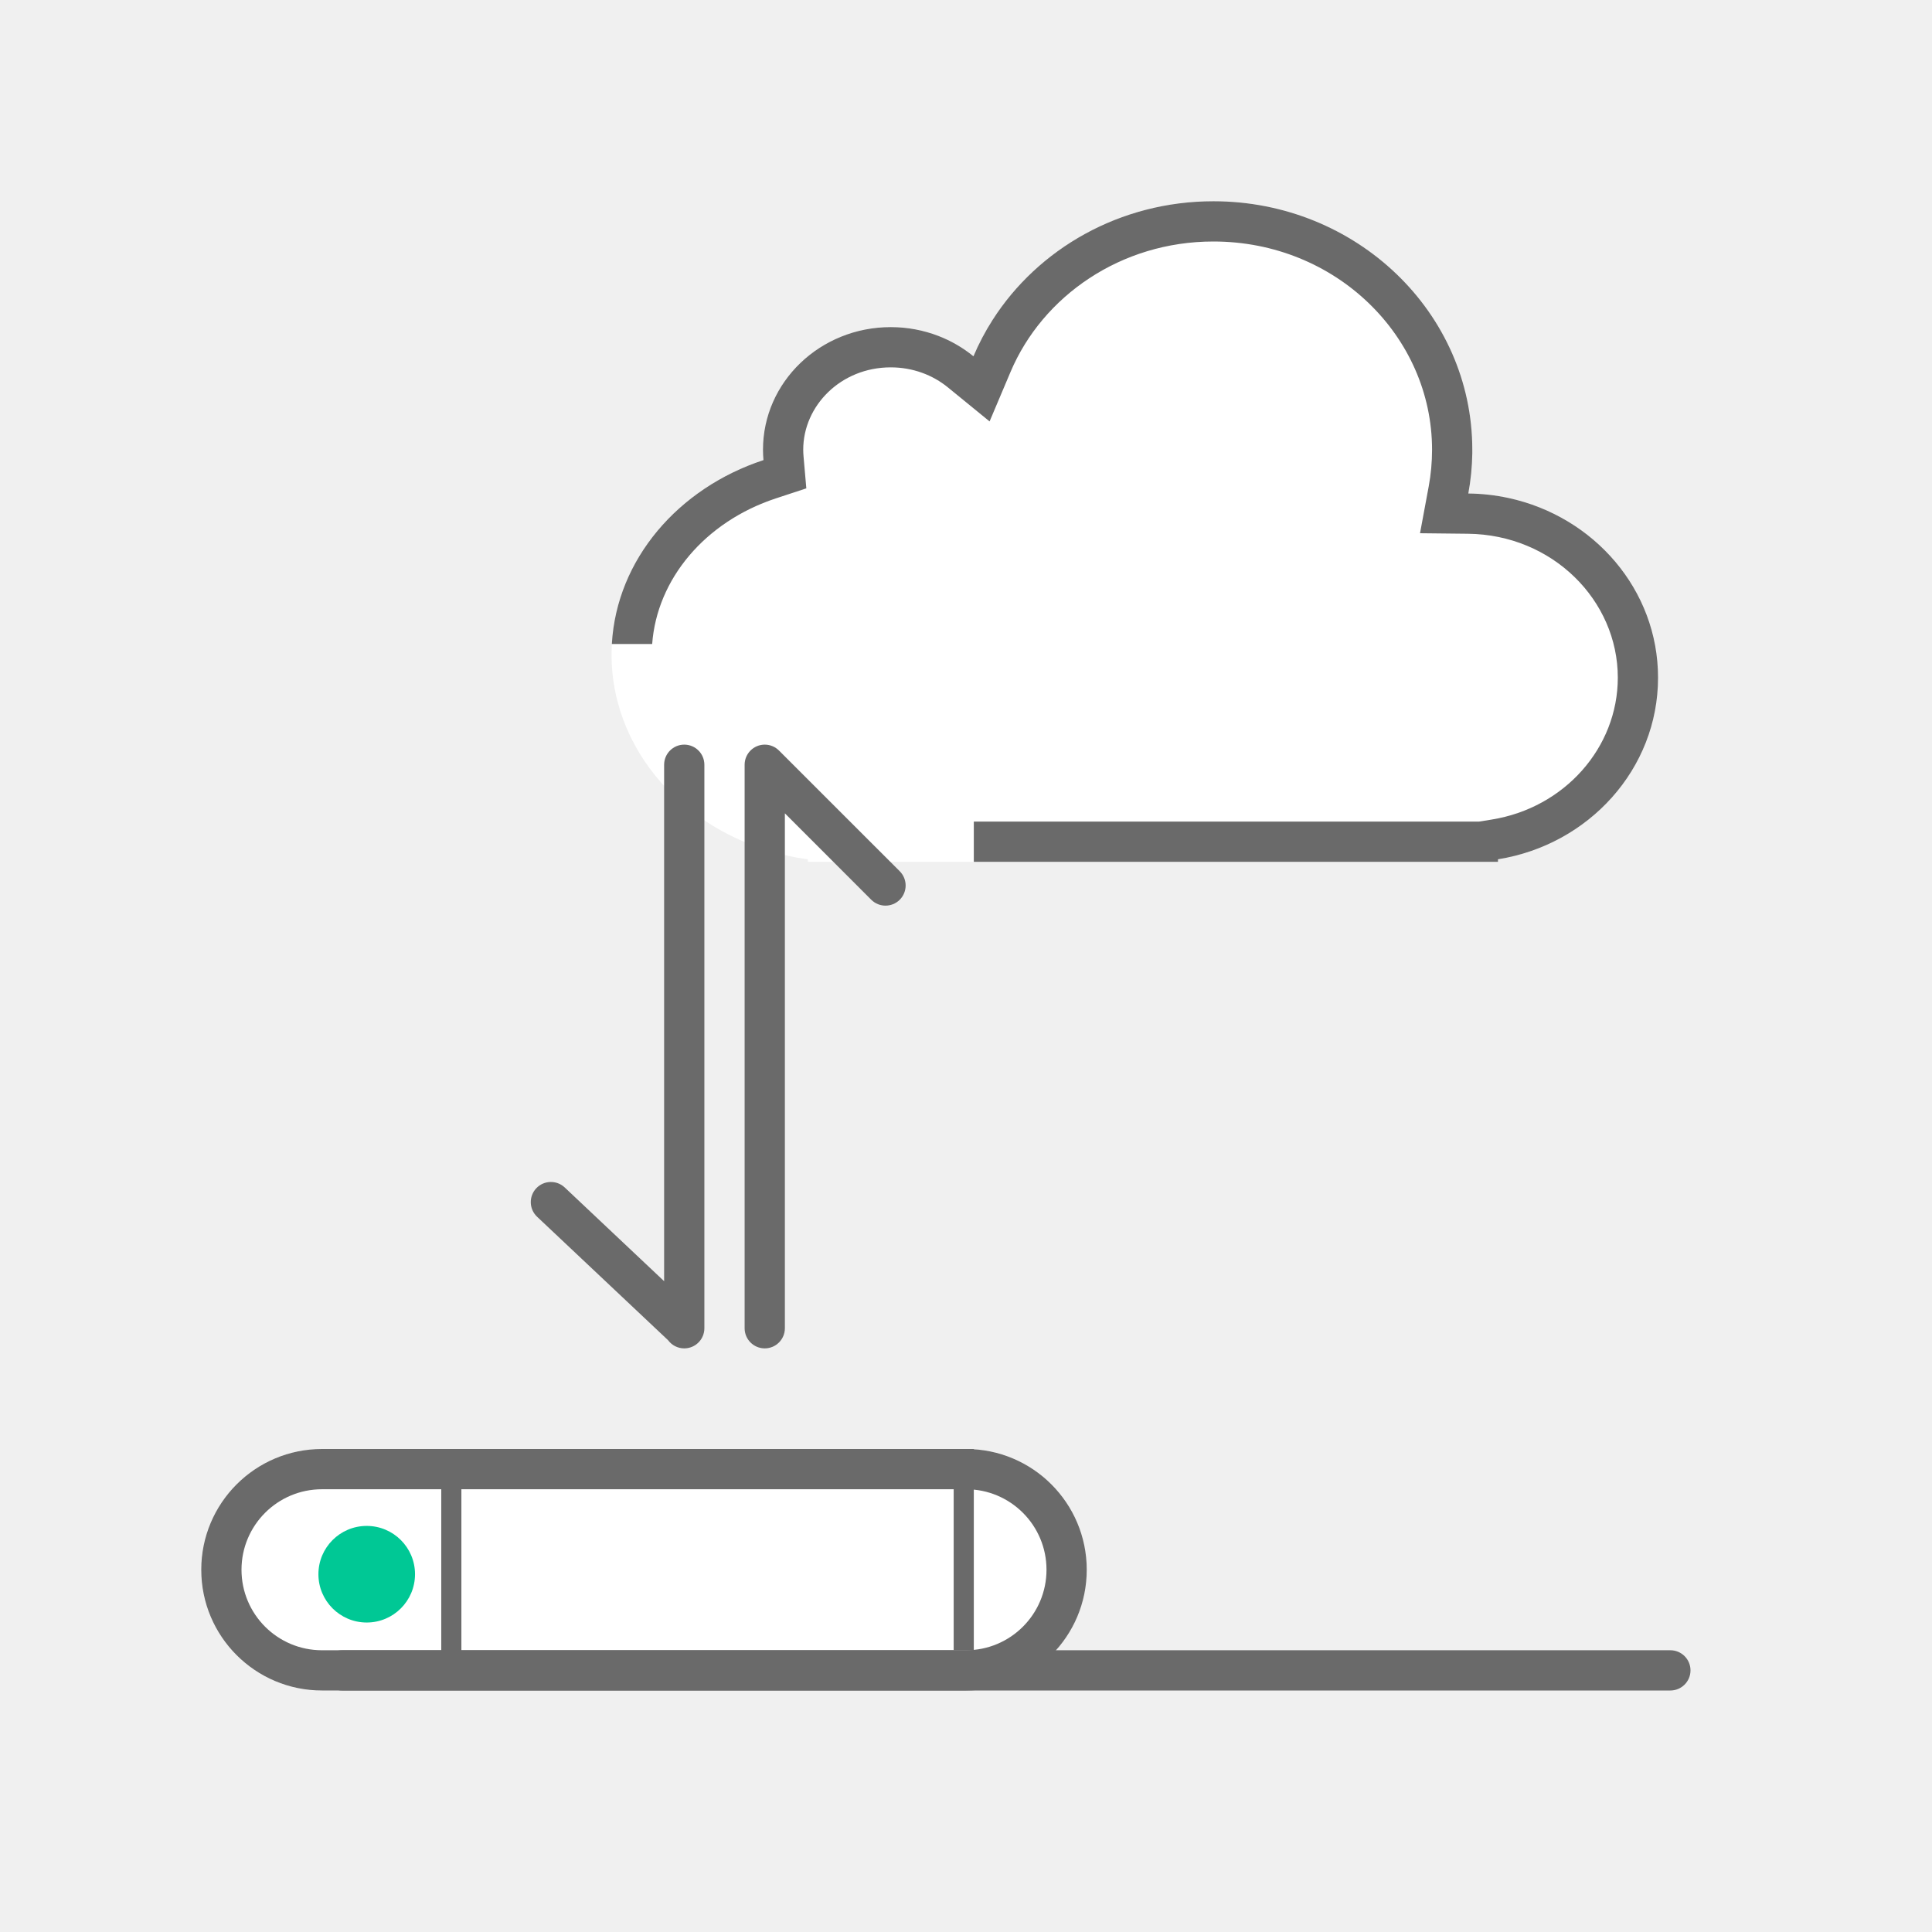
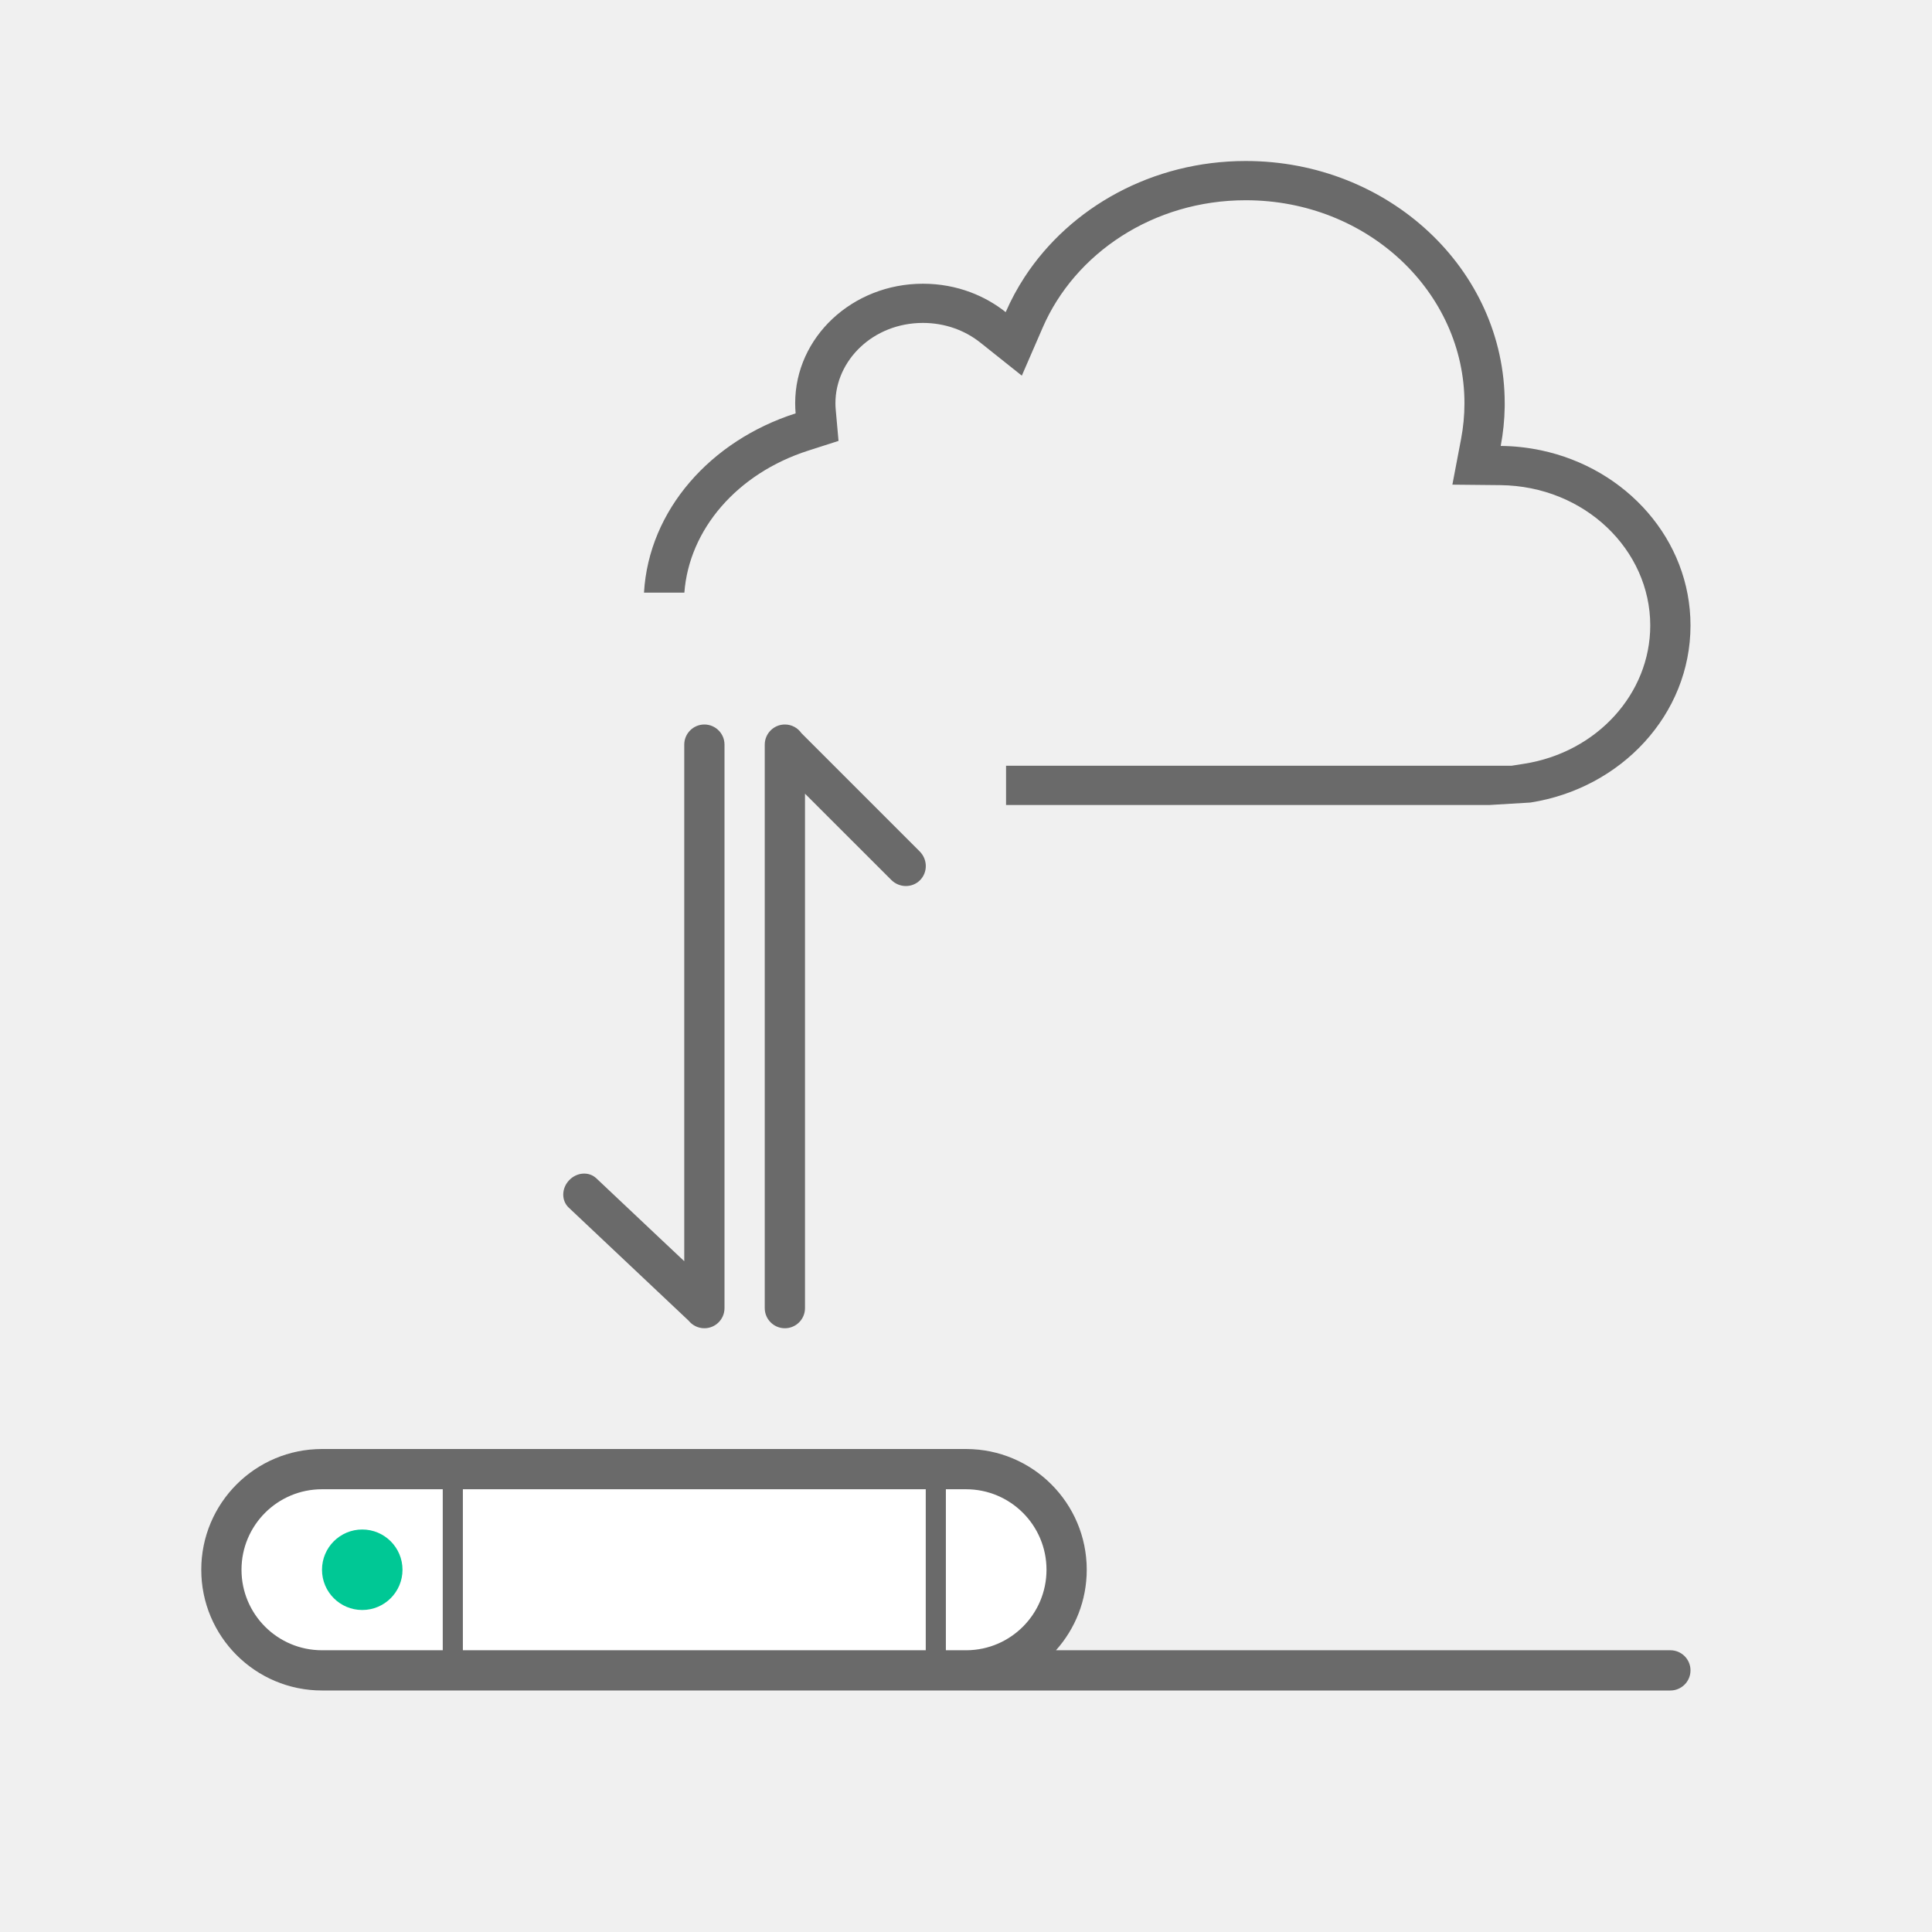
<svg xmlns="http://www.w3.org/2000/svg" width="48" height="48" viewBox="0 0 48 48" fill="none">
-   <path fill-rule="evenodd" clip-rule="evenodd" d="M36.58 11.173C36.58 11.544 36.545 11.908 36.48 12.261C39.088 12.289 41.194 14.326 41.194 16.836C41.194 19.105 39.474 20.988 37.217 21.349V21.412H36.469C36.455 21.412 36.44 21.412 36.426 21.412C36.411 21.412 36.397 21.412 36.383 21.412H21.015C20.998 21.412 20.981 21.412 20.964 21.412C20.947 21.412 20.93 21.412 20.913 21.412H20.072V21.351C17.309 20.968 15.194 18.836 15.194 16.263C15.194 14.046 16.765 12.156 18.968 11.431C18.96 11.346 18.956 11.259 18.956 11.172C18.956 9.49 20.377 8.127 22.13 8.127C22.914 8.127 23.631 8.4 24.185 8.852C25.141 6.593 27.45 5 30.147 5C33.7 5 36.58 7.764 36.58 11.173Z" fill="white" />
-   <path d="M5 39C5 37.343 6.343 36 8 36H24C25.657 36 27 37.343 27 39V39C27 40.657 25.657 42 24 42H8C6.343 42 5 40.657 5 39V39Z" fill="white" />
-   <path fill-rule="evenodd" clip-rule="evenodd" d="M24 37H8C6.895 37 6 37.895 6 39C6 40.105 6.895 41 8 41H24C25.105 41 26 40.105 26 39C26 37.895 25.105 37 24 37ZM8 36C6.343 36 5 37.343 5 39C5 40.657 6.343 42 8 42H24C25.657 42 27 40.657 27 39C27 37.343 25.657 36 24 36H8Z" fill="#6A6A6A" />
-   <path fill-rule="evenodd" clip-rule="evenodd" d="M11.463 36.344L11.463 41.539L10.963 41.539L10.963 36.344L11.463 36.344Z" fill="#6A6A6A" />
-   <path fill-rule="evenodd" clip-rule="evenodd" d="M24.194 36L24.194 41L23.694 41L23.694 36L24.194 36Z" fill="#6A6A6A" />
-   <path fill-rule="evenodd" clip-rule="evenodd" d="M35.497 12.079L35.28 13.248L36.469 13.261C38.569 13.283 40.194 14.913 40.194 16.836C40.194 18.576 38.868 20.072 37.059 20.362L36.747 20.412L36.469 20.412L36.461 20.412L36.426 20.412L36.391 20.412L24.194 20.412V21.412H36.383L36.426 21.412L36.469 21.412H37.217V21.349C39.474 20.988 41.194 19.105 41.194 16.836C41.194 14.655 39.604 12.831 37.476 12.372C37.155 12.303 36.822 12.264 36.48 12.261C36.54 11.936 36.574 11.603 36.579 11.262C36.579 11.233 36.579 11.203 36.579 11.173C36.579 7.764 33.7 5 30.147 5C27.824 5 25.788 6.182 24.658 7.953C24.476 8.238 24.317 8.539 24.185 8.852C23.927 8.641 23.633 8.469 23.314 8.346C22.948 8.205 22.549 8.127 22.13 8.127C20.377 8.127 18.956 9.49 18.956 11.172C18.956 11.259 18.96 11.346 18.968 11.431C16.852 12.127 15.32 13.897 15.201 16H16.203C16.321 14.392 17.511 12.963 19.28 12.381L20.033 12.133L19.964 11.344C19.959 11.287 19.956 11.23 19.956 11.172C19.956 10.081 20.89 9.127 22.13 9.127C22.679 9.127 23.174 9.317 23.552 9.626L24.586 10.47L25.106 9.241C25.903 7.357 27.847 6 30.147 6C33.187 6 35.579 8.354 35.579 11.173C35.579 11.483 35.551 11.785 35.497 12.079Z" fill="#6A6A6A" />
-   <path fill-rule="evenodd" clip-rule="evenodd" d="M19.356 18.649C19.265 18.557 19.139 18.5 19 18.5C18.724 18.5 18.5 18.724 18.5 19V33C18.5 33.276 18.724 33.5 19 33.5C19.276 33.5 19.5 33.276 19.5 33L19.5 20.207L21.646 22.354C21.842 22.549 22.158 22.549 22.354 22.354C22.549 22.158 22.549 21.842 22.354 21.646L19.356 18.649Z" fill="#6A6A6A" />
-   <path fill-rule="evenodd" clip-rule="evenodd" d="M16.599 33.298C16.69 33.421 16.836 33.5 17 33.5C17.276 33.5 17.5 33.276 17.5 33L17.5 19C17.5 18.724 17.276 18.5 17 18.5C16.724 18.5 16.5 18.724 16.5 19L16.5 31.831L14.03 29.502C13.829 29.313 13.512 29.322 13.323 29.523C13.134 29.724 13.143 30.04 13.344 30.23L16.599 33.298Z" fill="#6A6A6A" />
-   <path fill-rule="evenodd" clip-rule="evenodd" d="M8 41.5C8 41.224 8.224 41 8.5 41L41.5 41C41.776 41 42 41.224 42 41.5C42 41.776 41.776 42 41.5 42L8.5 42C8.224 42 8 41.776 8 41.5Z" fill="#6A6A6A" />
-   <circle cx="9.111" cy="39.111" r="1.2" fill="#00C895" />
+   <path d="M5 39C5 37.343 6.343 36 8 36H24C25.657 36 27 37.343 27 39C27 40.657 25.657 42 24 42H8C6.343 42 5 40.657 5 39Z" fill="white" />
+   <path fill-rule="evenodd" clip-rule="evenodd" d="M36.301 10.901L36.084 12.041L37.274 12.053C39.374 12.075 41 13.664 41 15.539C41 17.235 39.674 18.694 37.863 18.976L37.552 19.025L37.274 19.025L37.265 19.025L37.231 19.025L37.196 19.025L24.995 19.025V20H37.003L37 20L37.199 20L37.231 20L37.274 20L37.199 20L37.187 20H37.003L38.022 19.939C40.279 19.587 42 17.751 42 15.539C42 13.413 40.41 11.634 38.281 11.187C37.96 11.12 37.627 11.082 37.285 11.079C37.345 10.762 37.379 10.437 37.384 10.105C37.384 10.076 37.384 10.047 37.384 10.018C37.384 6.694 34.504 4 30.95 4C28.626 4 26.59 5.152 25.459 6.879C25.277 7.157 25.119 7.45 24.986 7.755C24.728 7.55 24.434 7.382 24.115 7.262C23.749 7.124 23.349 7.049 22.93 7.049C21.177 7.049 19.756 8.378 19.756 10.017C19.756 10.102 19.76 10.187 19.767 10.27C17.652 10.948 16.119 12.674 16 14.724H17.003C17.12 13.157 18.31 11.763 20.08 11.196L20.833 10.954L20.764 10.184C20.759 10.13 20.756 10.074 20.756 10.017C20.756 8.954 21.691 8.023 22.93 8.023C23.48 8.023 23.975 8.209 24.354 8.51L25.387 9.333L25.907 8.135C26.705 6.298 28.649 4.975 30.95 4.975C33.99 4.975 36.384 7.27 36.384 10.018C36.384 10.32 36.355 10.615 36.301 10.901Z" fill="#6A6A6A" />
+   <path fill-rule="evenodd" clip-rule="evenodd" d="M19.912 18.216C19.821 18.085 19.671 18 19.5 18C19.224 18 19 18.224 19 18.5V32.5C19 32.776 19.224 33 19.5 33C19.776 33 20 32.776 20 32.5L20 19.719L22.143 21.861C22.342 22.061 22.662 22.064 22.857 21.869C23.052 21.673 23.049 21.354 22.85 21.154L19.912 18.216Z" fill="#6A6A6A" />
+   <path fill-rule="evenodd" clip-rule="evenodd" d="M17.109 32.812C17.201 32.926 17.342 33 17.5 33C17.776 33 18 32.776 18 32.5L18 18.5C18 18.224 17.776 18 17.5 18C17.224 18 17 18.224 17 18.5L17 31.334L16.356 30.728L14.815 29.274C14.631 29.101 14.328 29.123 14.139 29.324C13.949 29.525 13.945 29.828 14.129 30.002L17.109 32.812Z" fill="#6A6A6A" />
+   <path fill-rule="evenodd" clip-rule="evenodd" d="M11.5 36V36H11V36H8C6.343 36 5 37.343 5 39C5 40.657 6.343 42 8 42H23H23.5H24C24.007 42 24.014 42 24.021 42H41.5C41.776 42 42 41.776 42 41.5C42 41.224 41.776 41 41.5 41H26.236C26.711 40.469 27 39.768 27 39C27 37.343 25.657 36 24 36H11.5ZM24.017 41C25.114 40.991 26 40.099 26 39C26 37.895 25.105 37 24 37H23.5V41H24.017ZM23 41V37H11.5V41H23ZM11 41V37H8C6.895 37 6 37.895 6 39C6 40.105 6.895 41 8 41H8.491C8.494 41 8.497 41 8.5 41H11Z" fill="#6A6A6A" />
+   <circle cx="9" cy="39" r="1" fill="#00C895" />
</svg>
